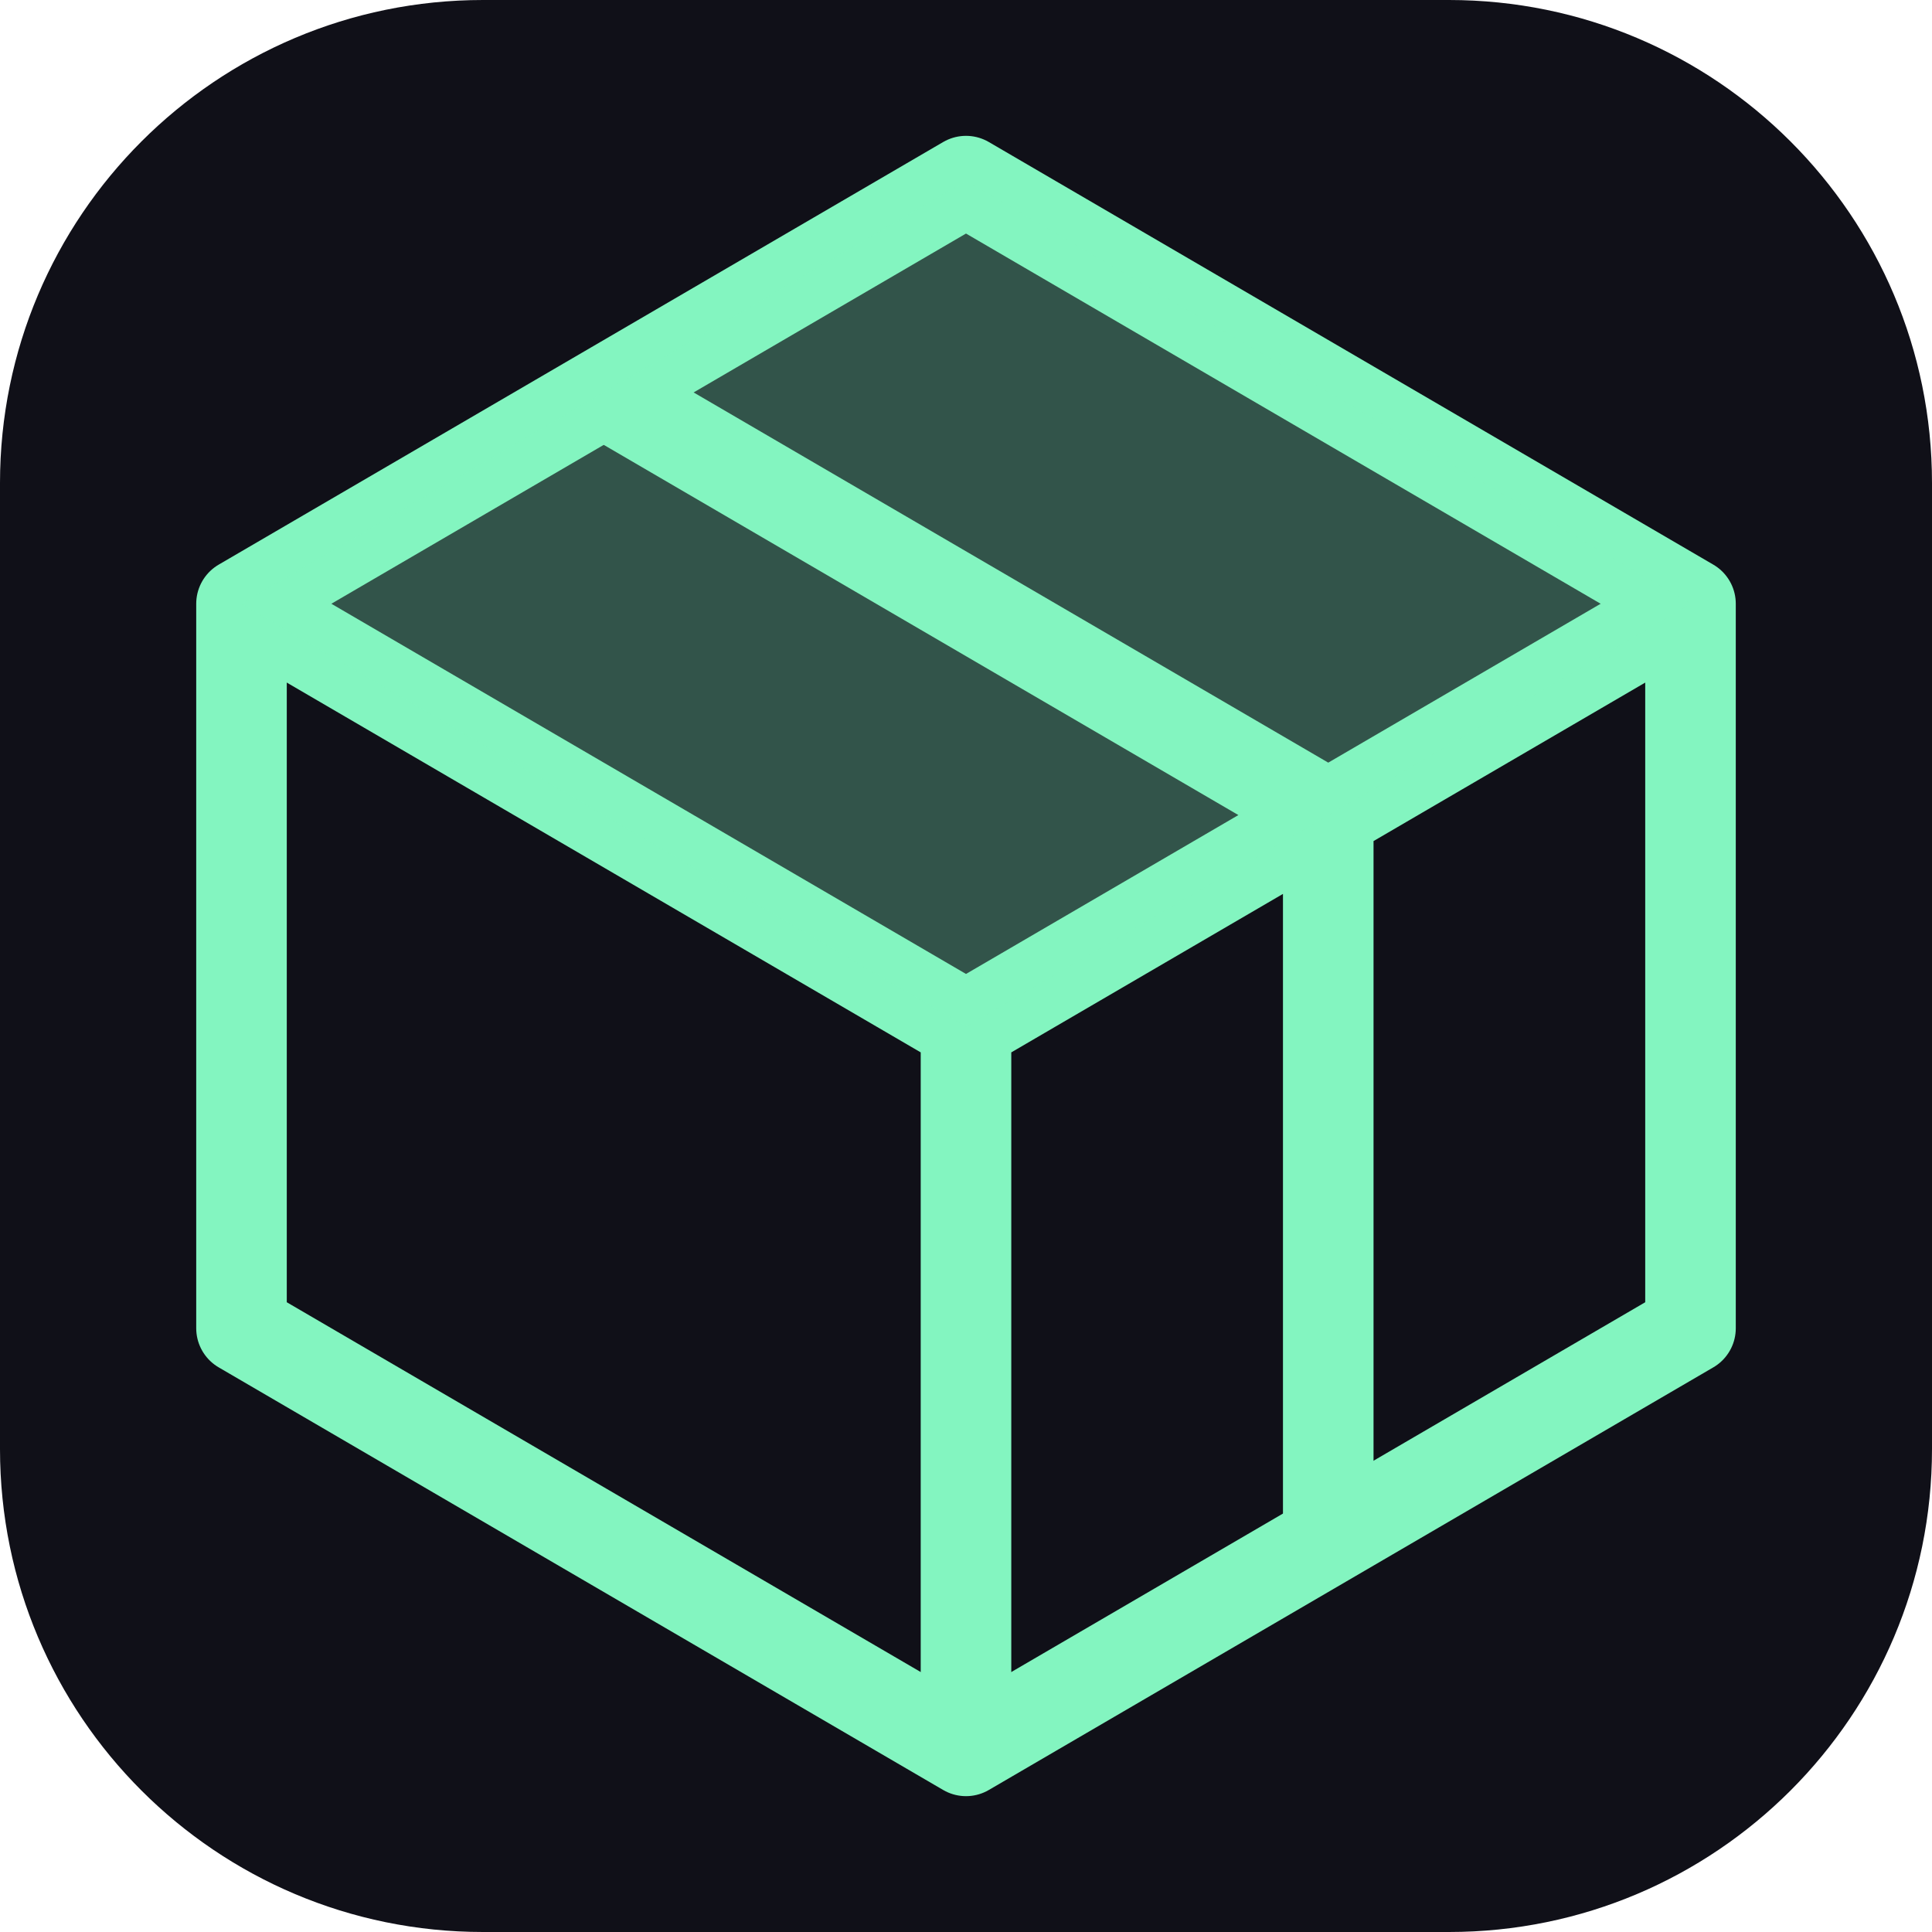
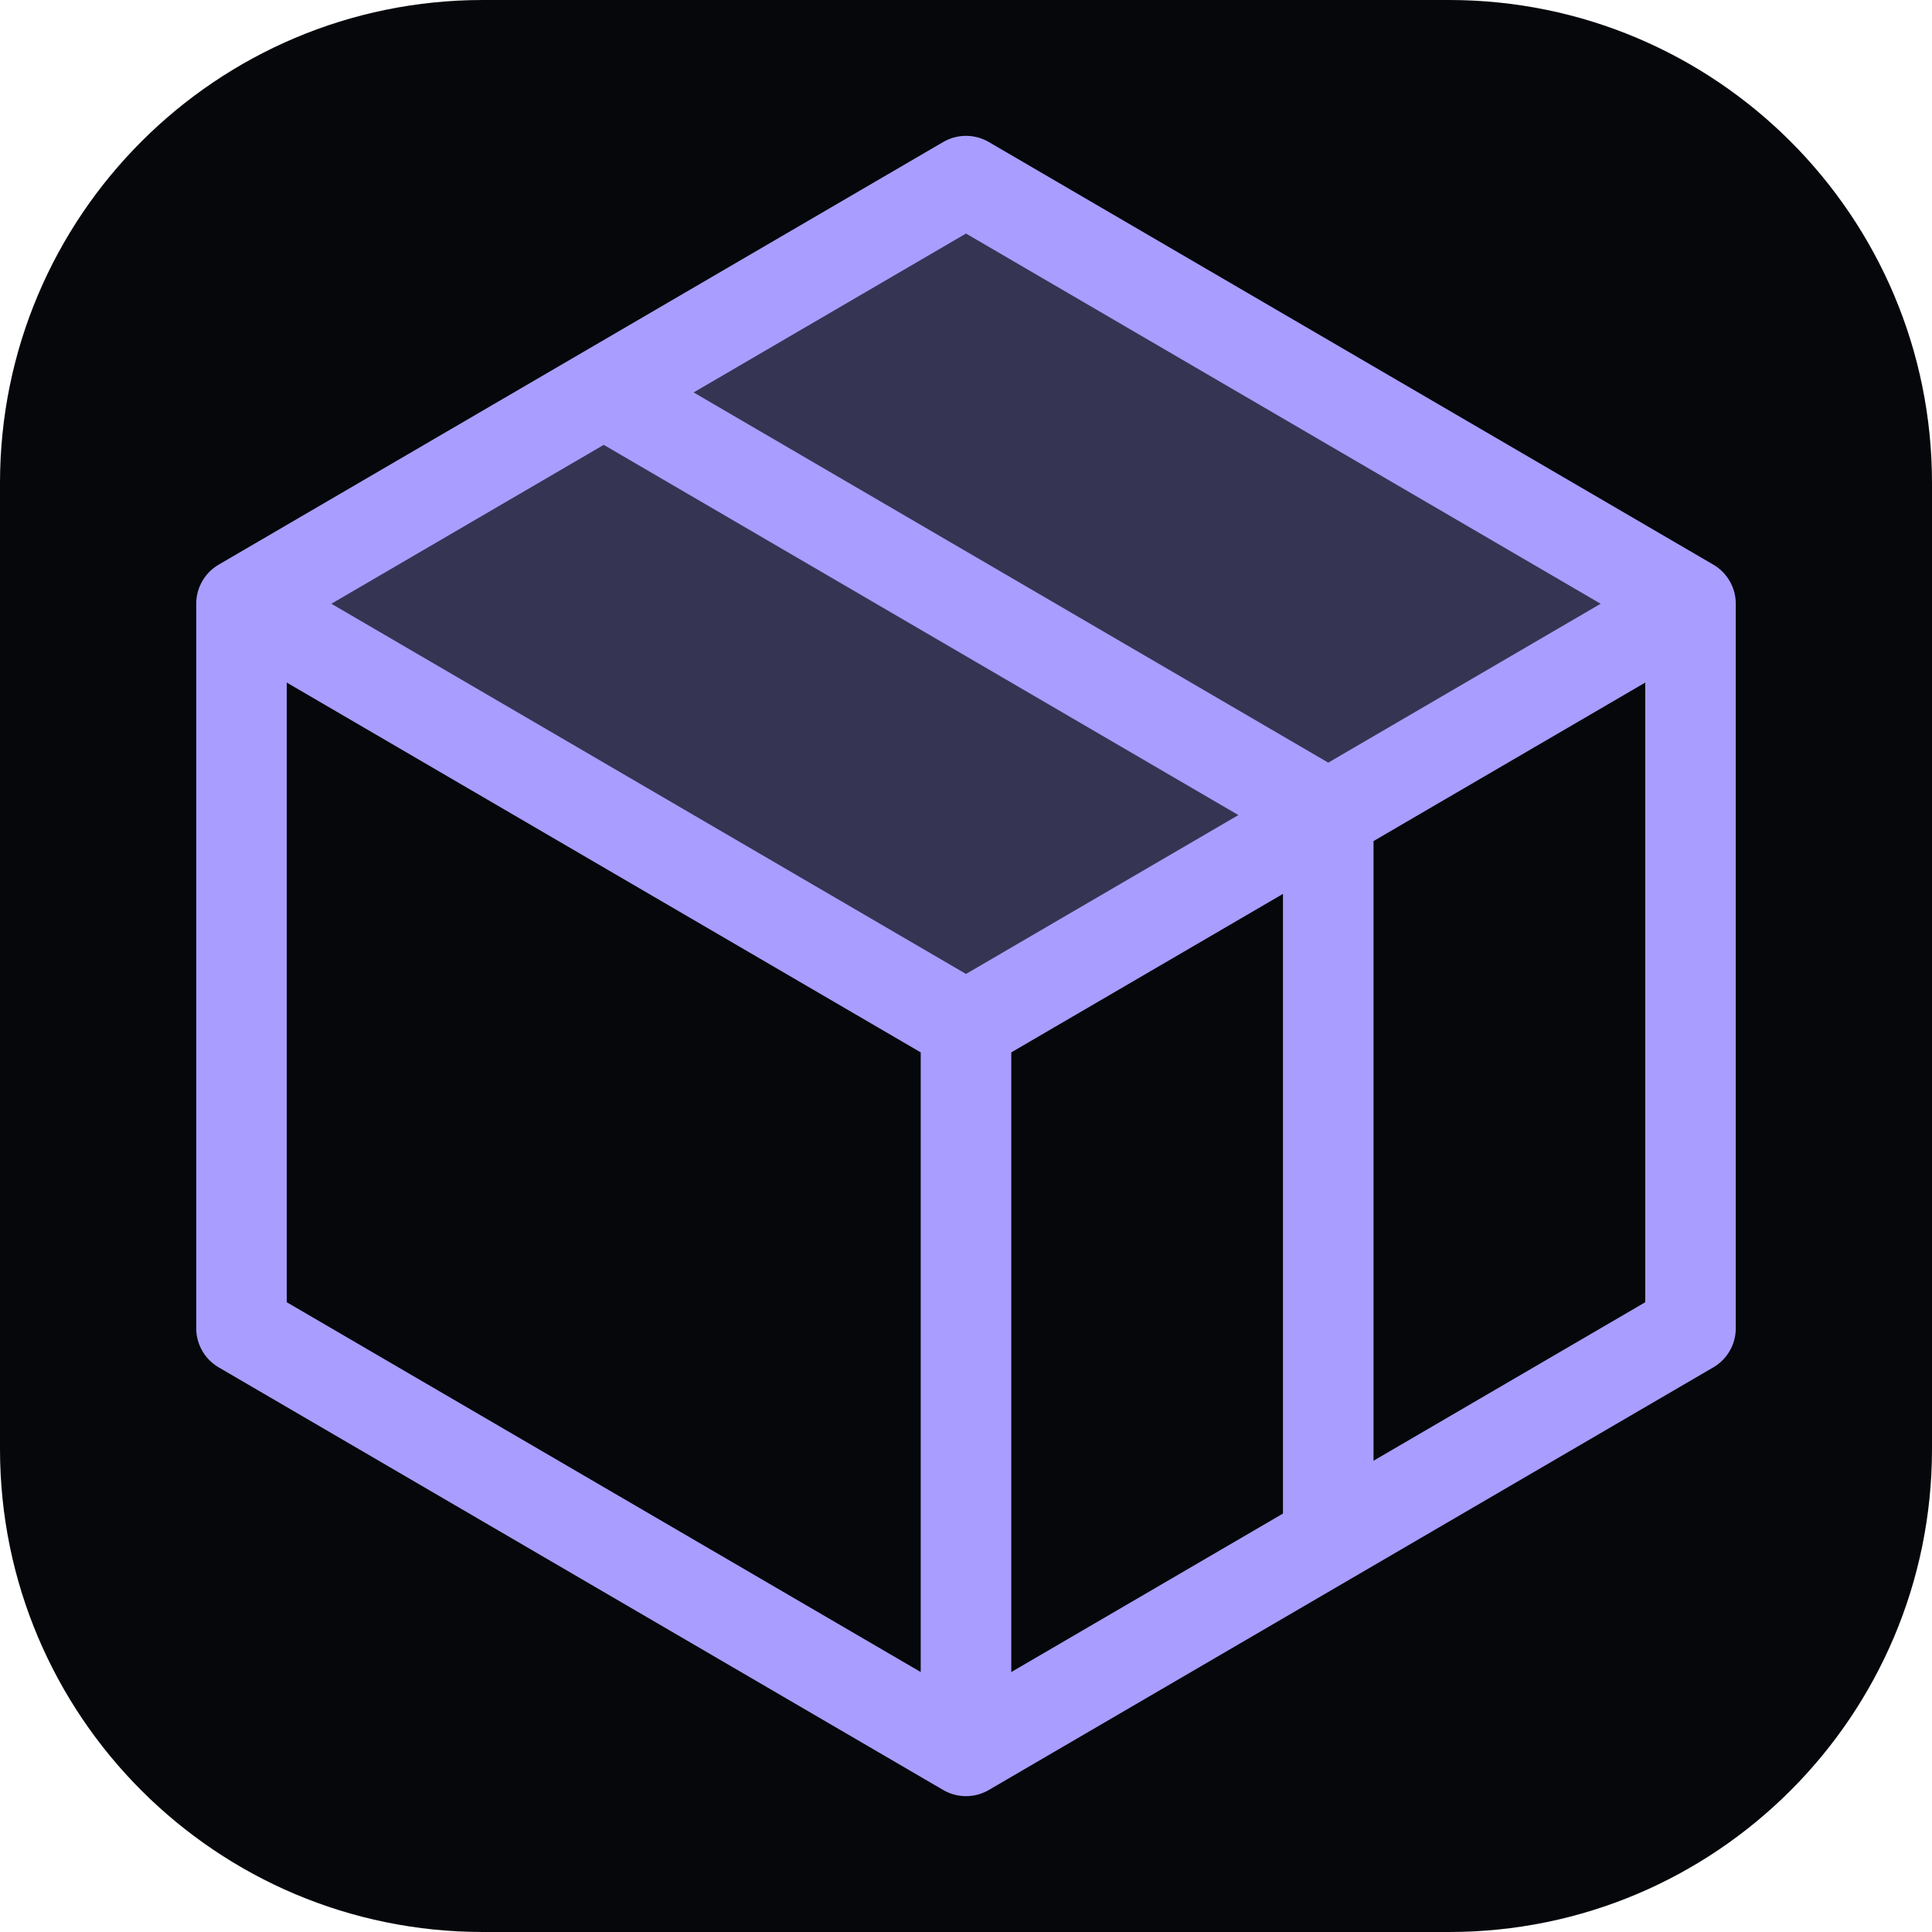
<svg xmlns="http://www.w3.org/2000/svg" viewBox="0 0 32 32">
-   <rect width="32" height="32" rx="8" fill="#101018" />
-   <g fill="none" stroke="#83f5c0" stroke-width="1.5" stroke-linejoin="round">
+   <rect width="32" height="32" rx="8" fill="#05070a" />
+   <g fill="none" stroke="#a99dff" stroke-width="1.5" stroke-linejoin="round">
    <path d="M16 3 28 10v12l-12 7L4 22V10L16 3Z" />
    <path d="m4 10 12 7 12-7M16 17v12M10 6.5l12 7v12" />
  </g>
-   <path d="m4 10 12 7 12-7L16 3Z" fill="#83f5c0" fill-opacity=".3" />
+   <path d="m4 10 12 7 12-7L16 3Z" fill="#a99dff" fill-opacity=".3" />
</svg>
